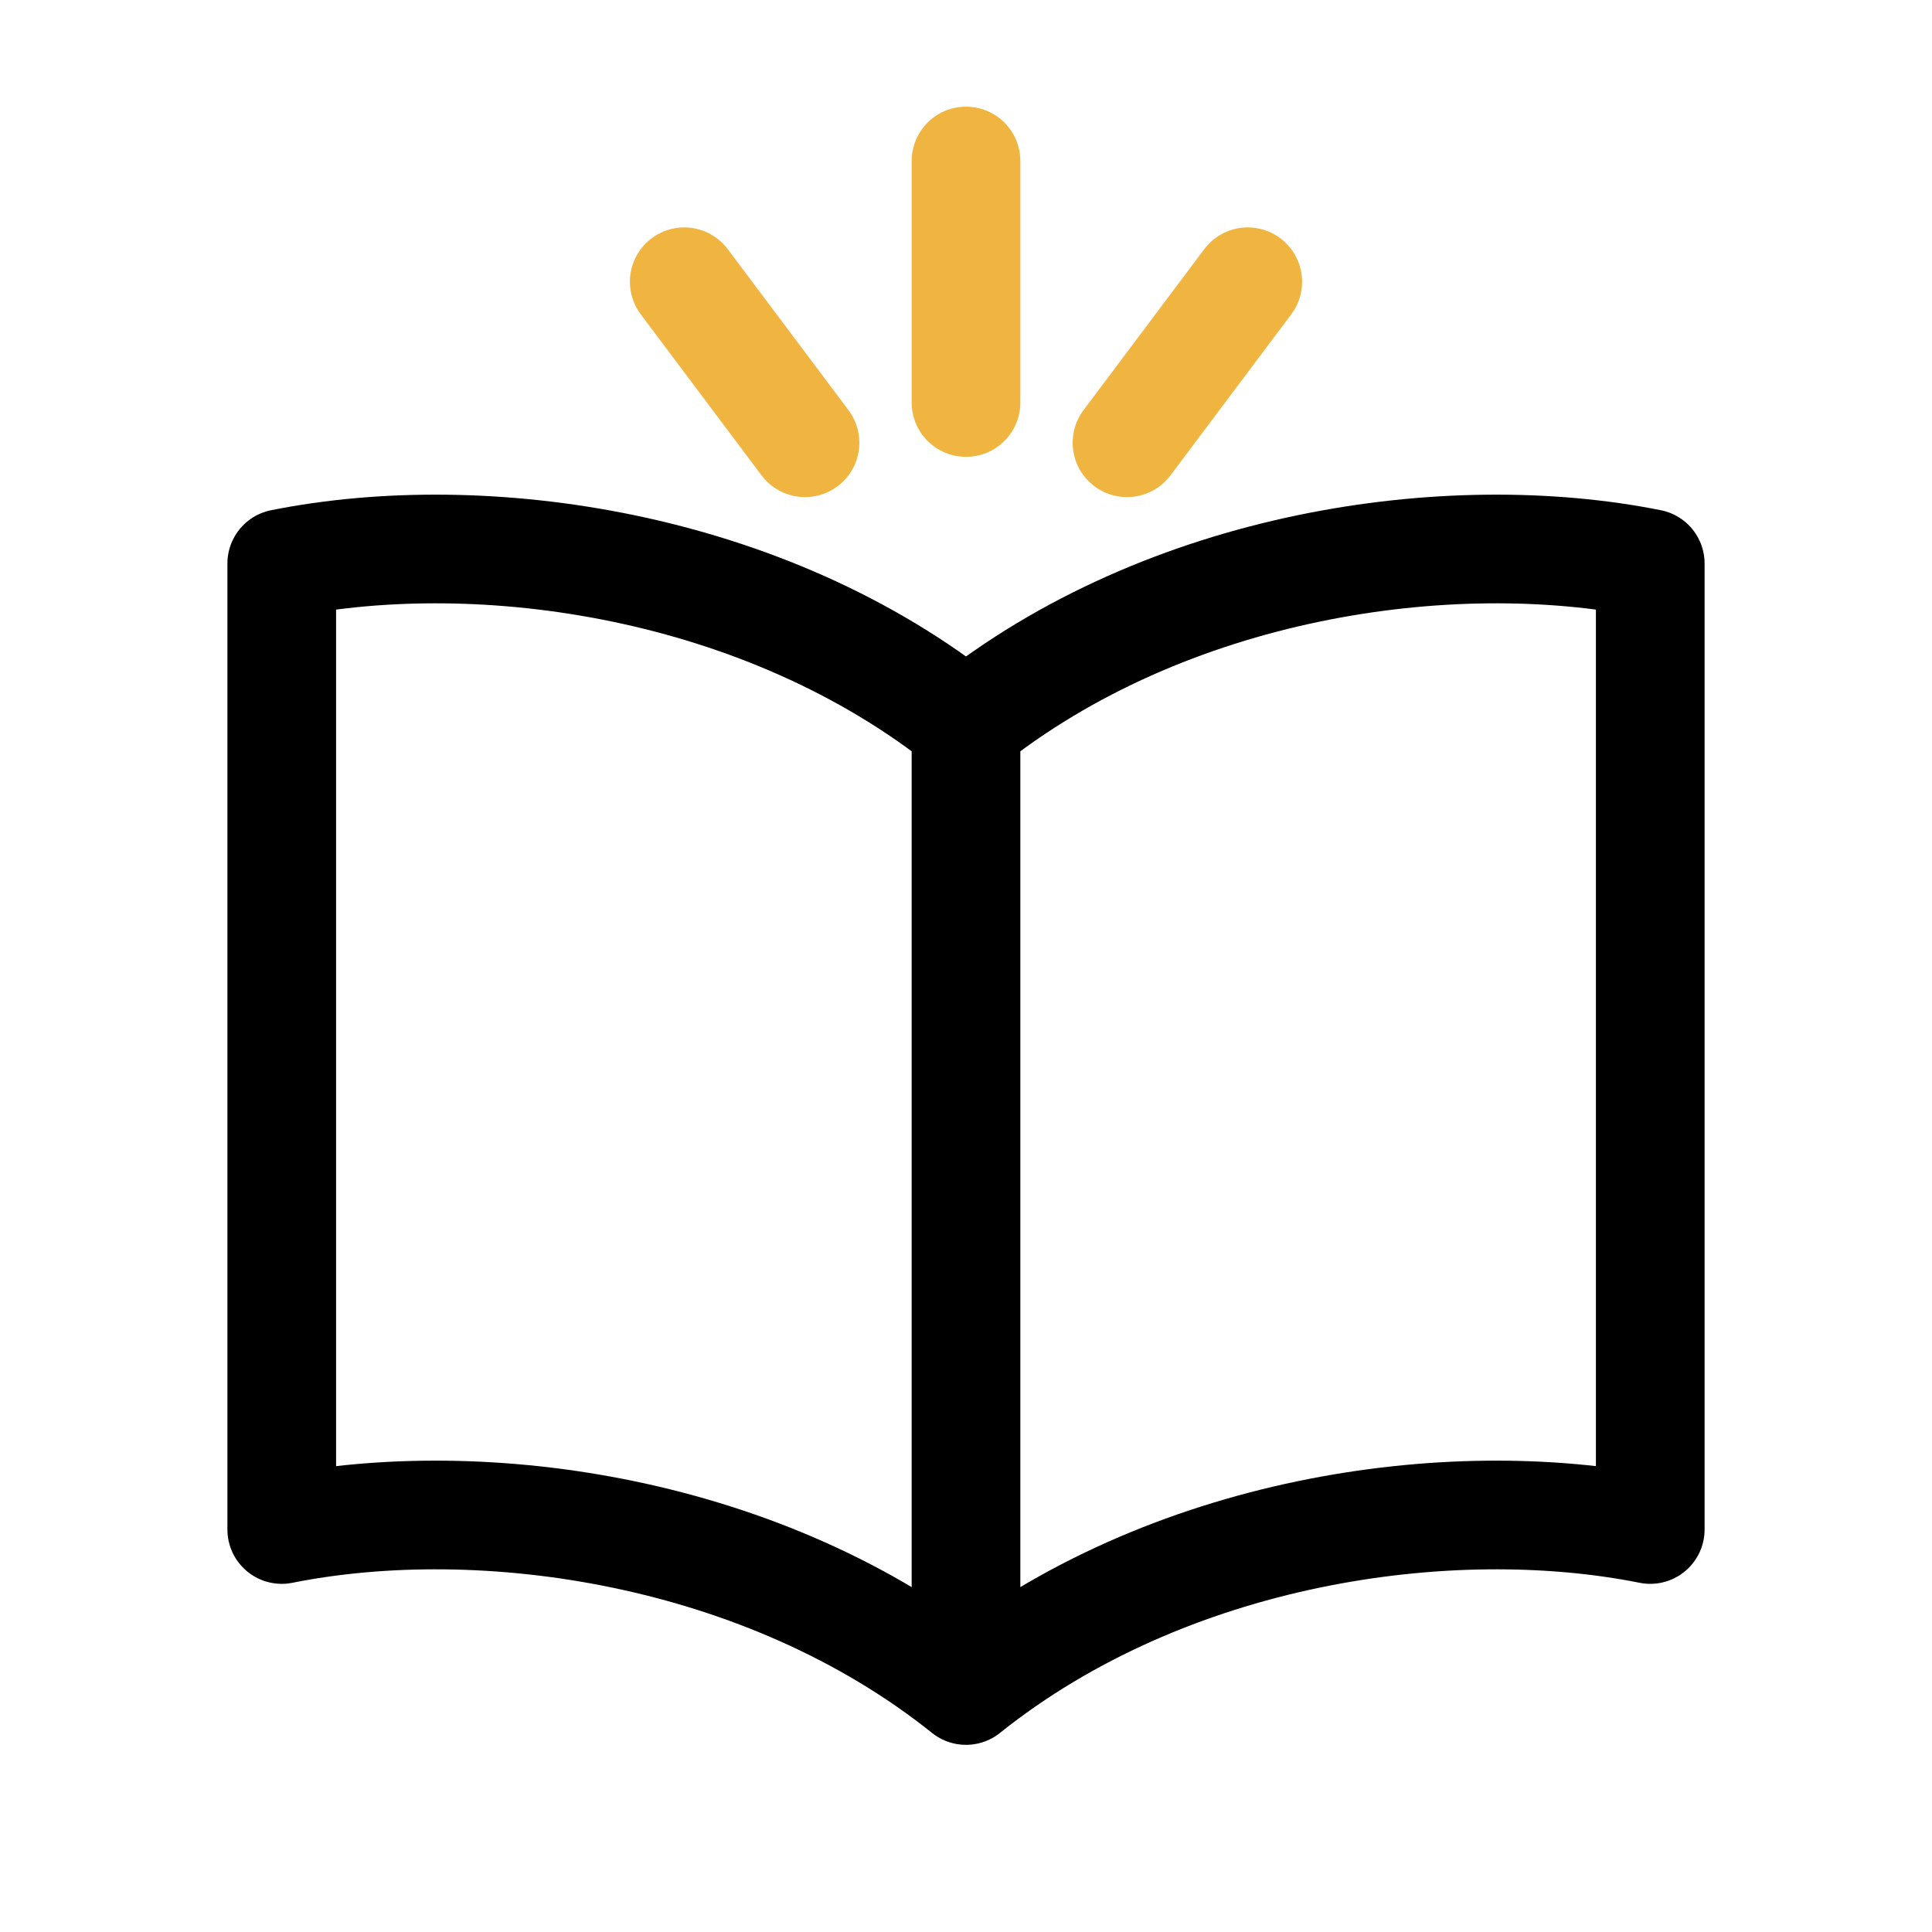
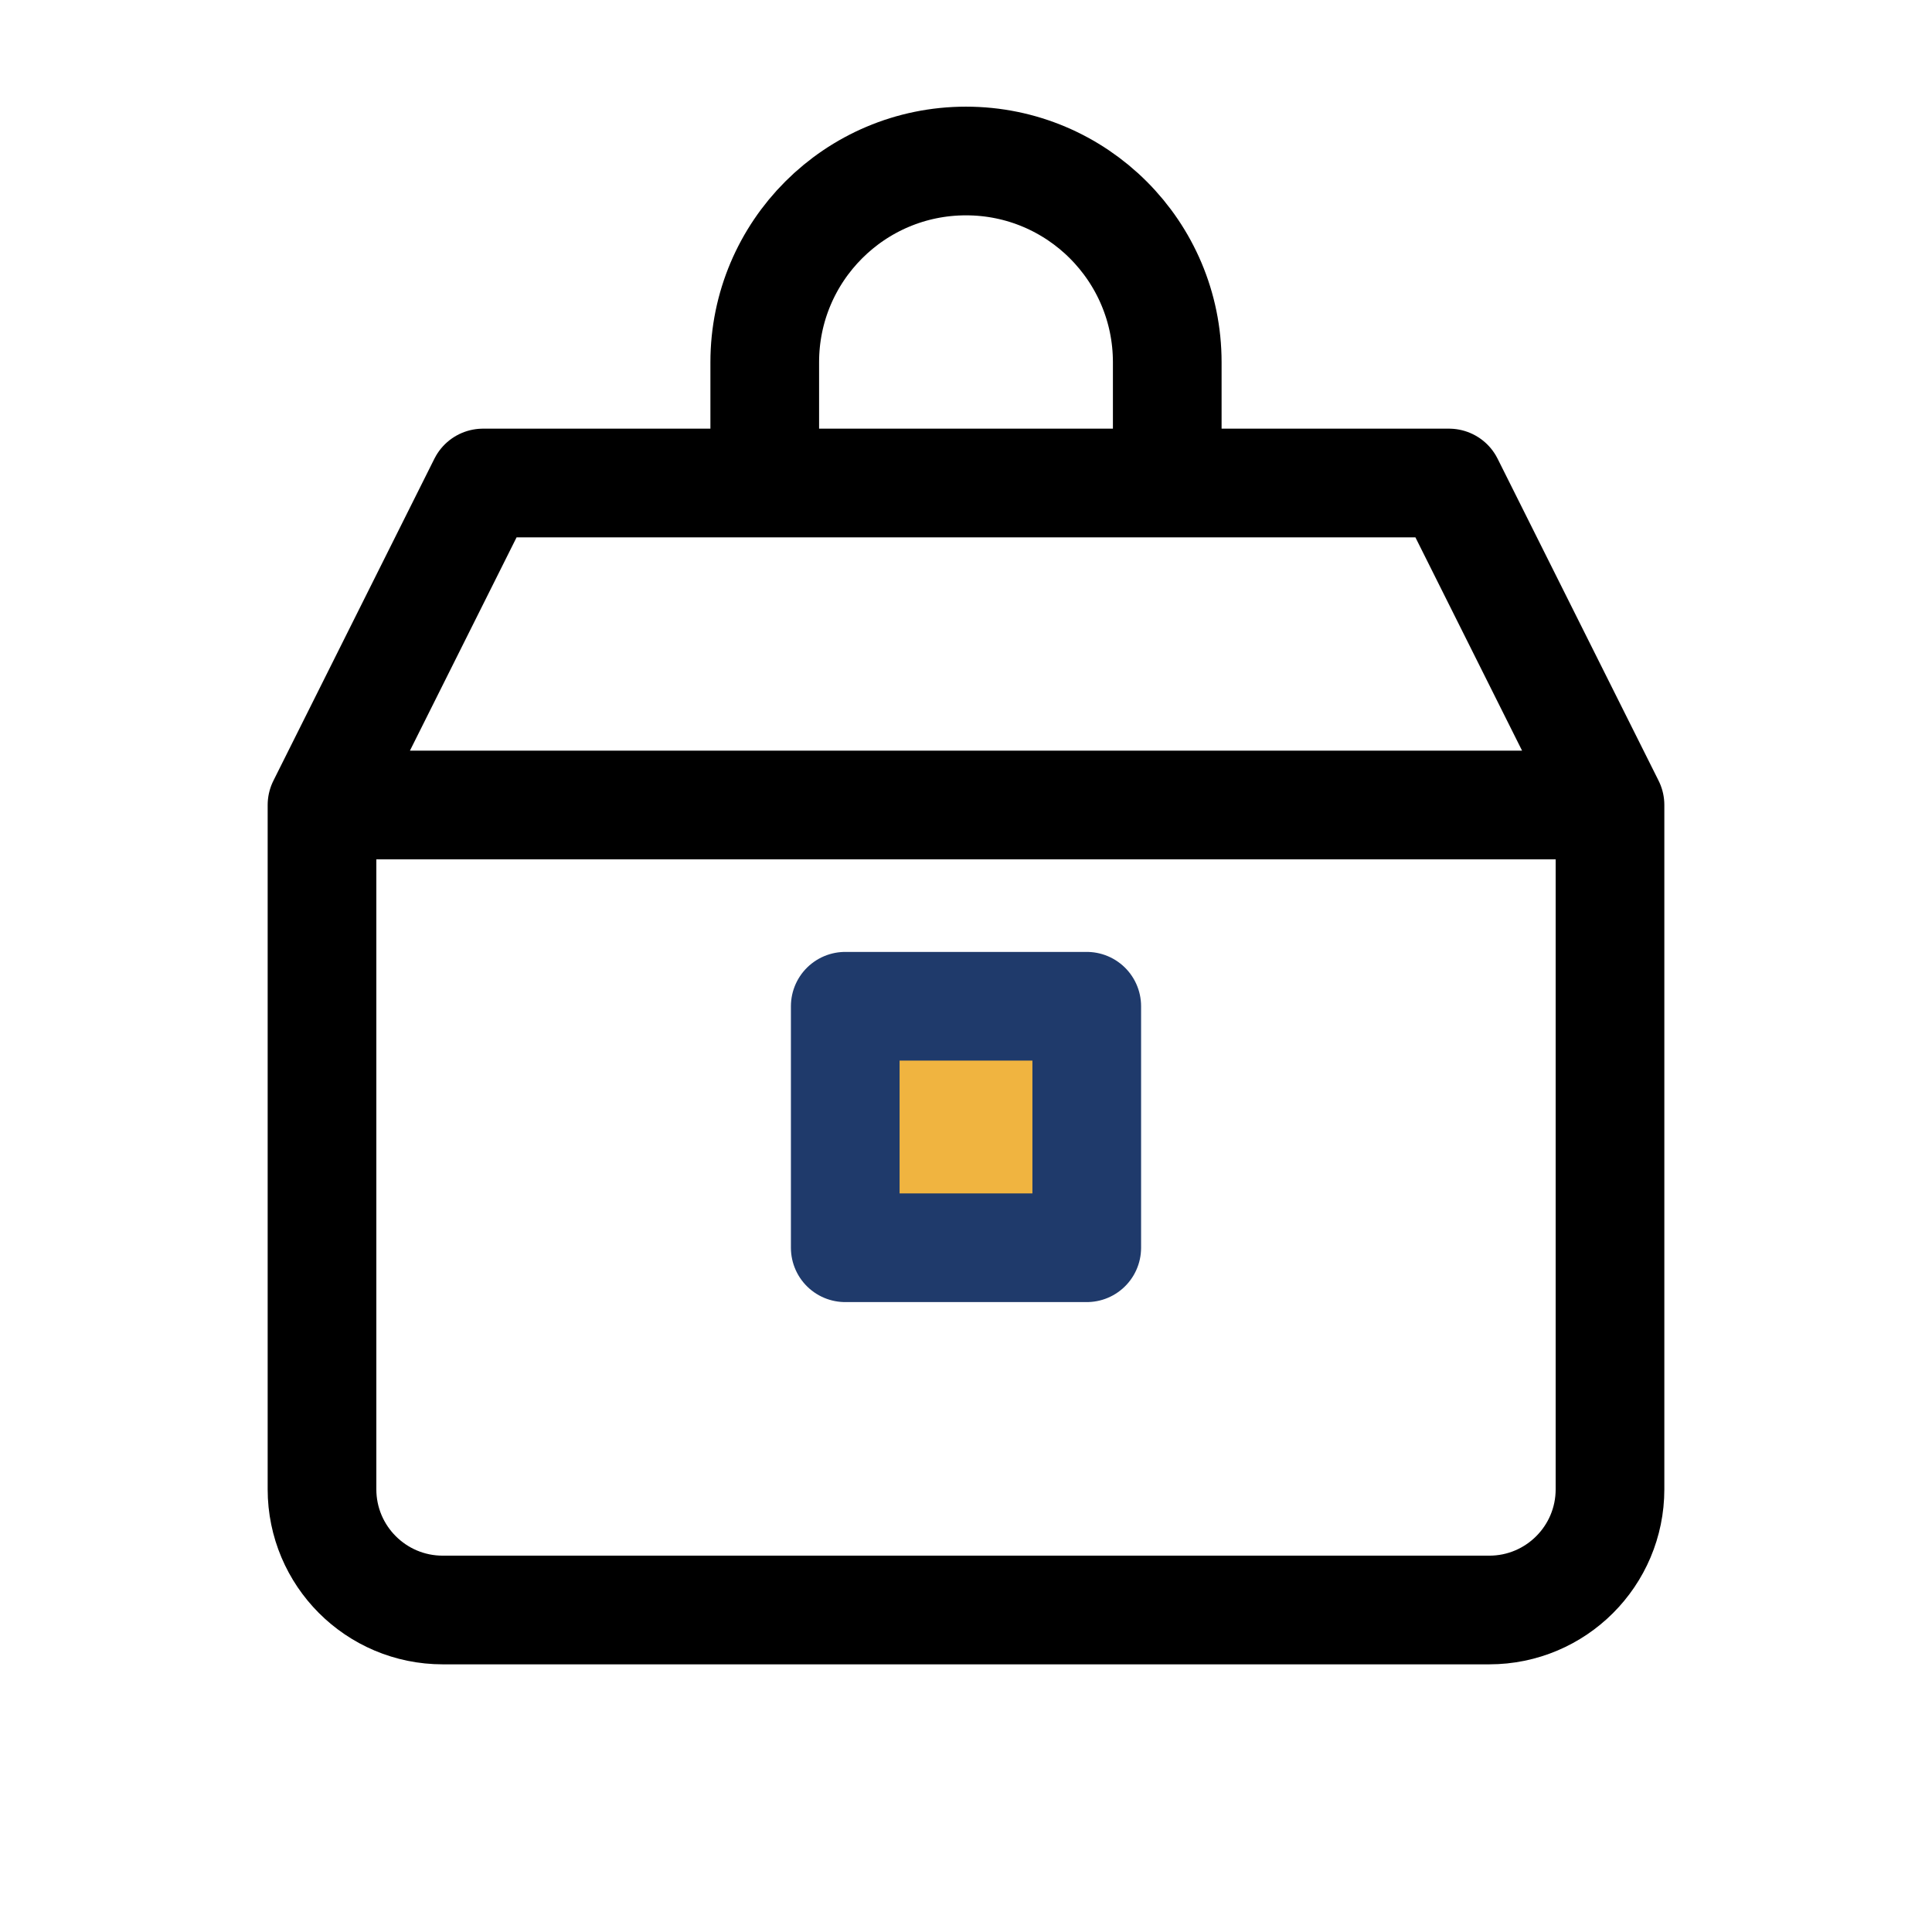
<svg xmlns="http://www.w3.org/2000/svg" viewBox="0 0 48 48" width="48" height="48" role="img" aria-labelledby="title">
  <g fill="none" stroke="currentColor" stroke-width="2.7" stroke-linecap="round" stroke-linejoin="round">
-     <path d="M24 18v24M24 18c-5-4-12-5-17-4v24c5-1 12 0 17 4M24 18c5-4 12-5 17-4v24c-5-1-12 0-17 4" />
-     <path d="M24 4v6M17 7l3 4M31 7l-3 4" stroke="#F0B440" />
+     <path d="M8 20h32v17a3 3 0 0 1-3 3H11a3 3 0 0 1-3-3zM8 20l4-8h24l4 8M19 12V9a5 5 0 0 1 10 0v3" />
+     <path d="M21 25h6v6h-6z" fill="#F0B440" stroke="#1F3A6B" />
  </g>
</svg>
